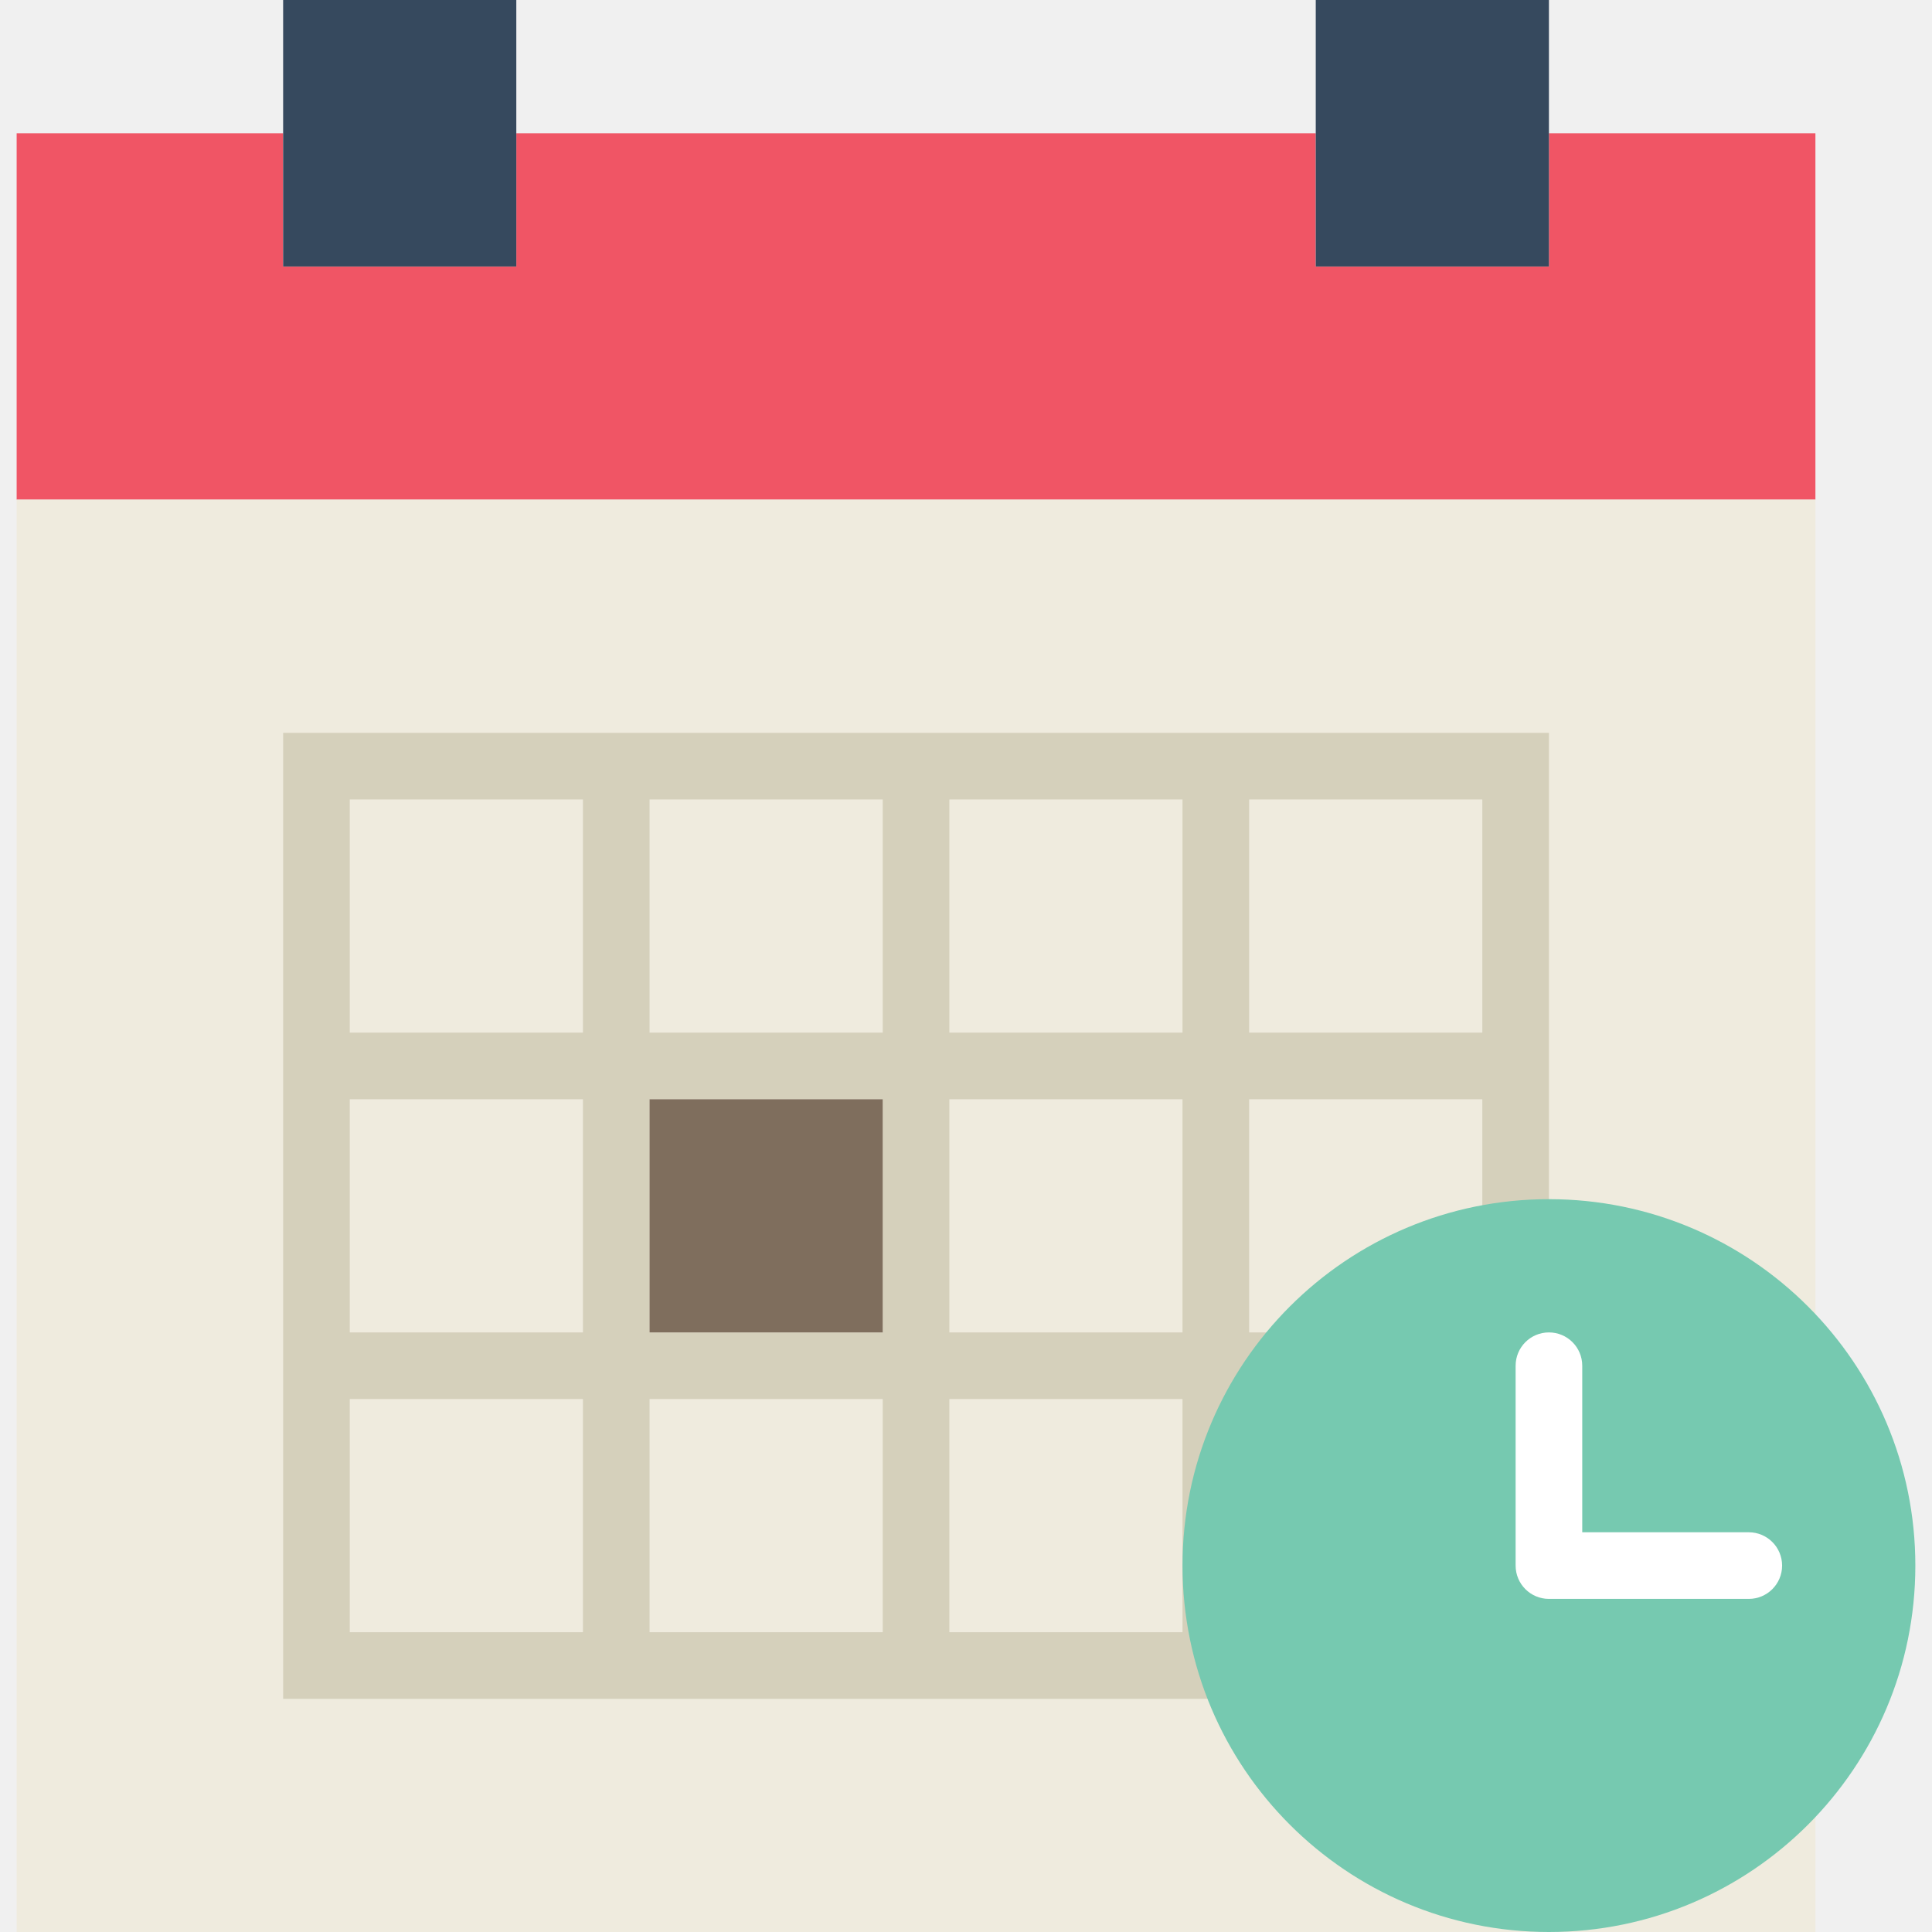
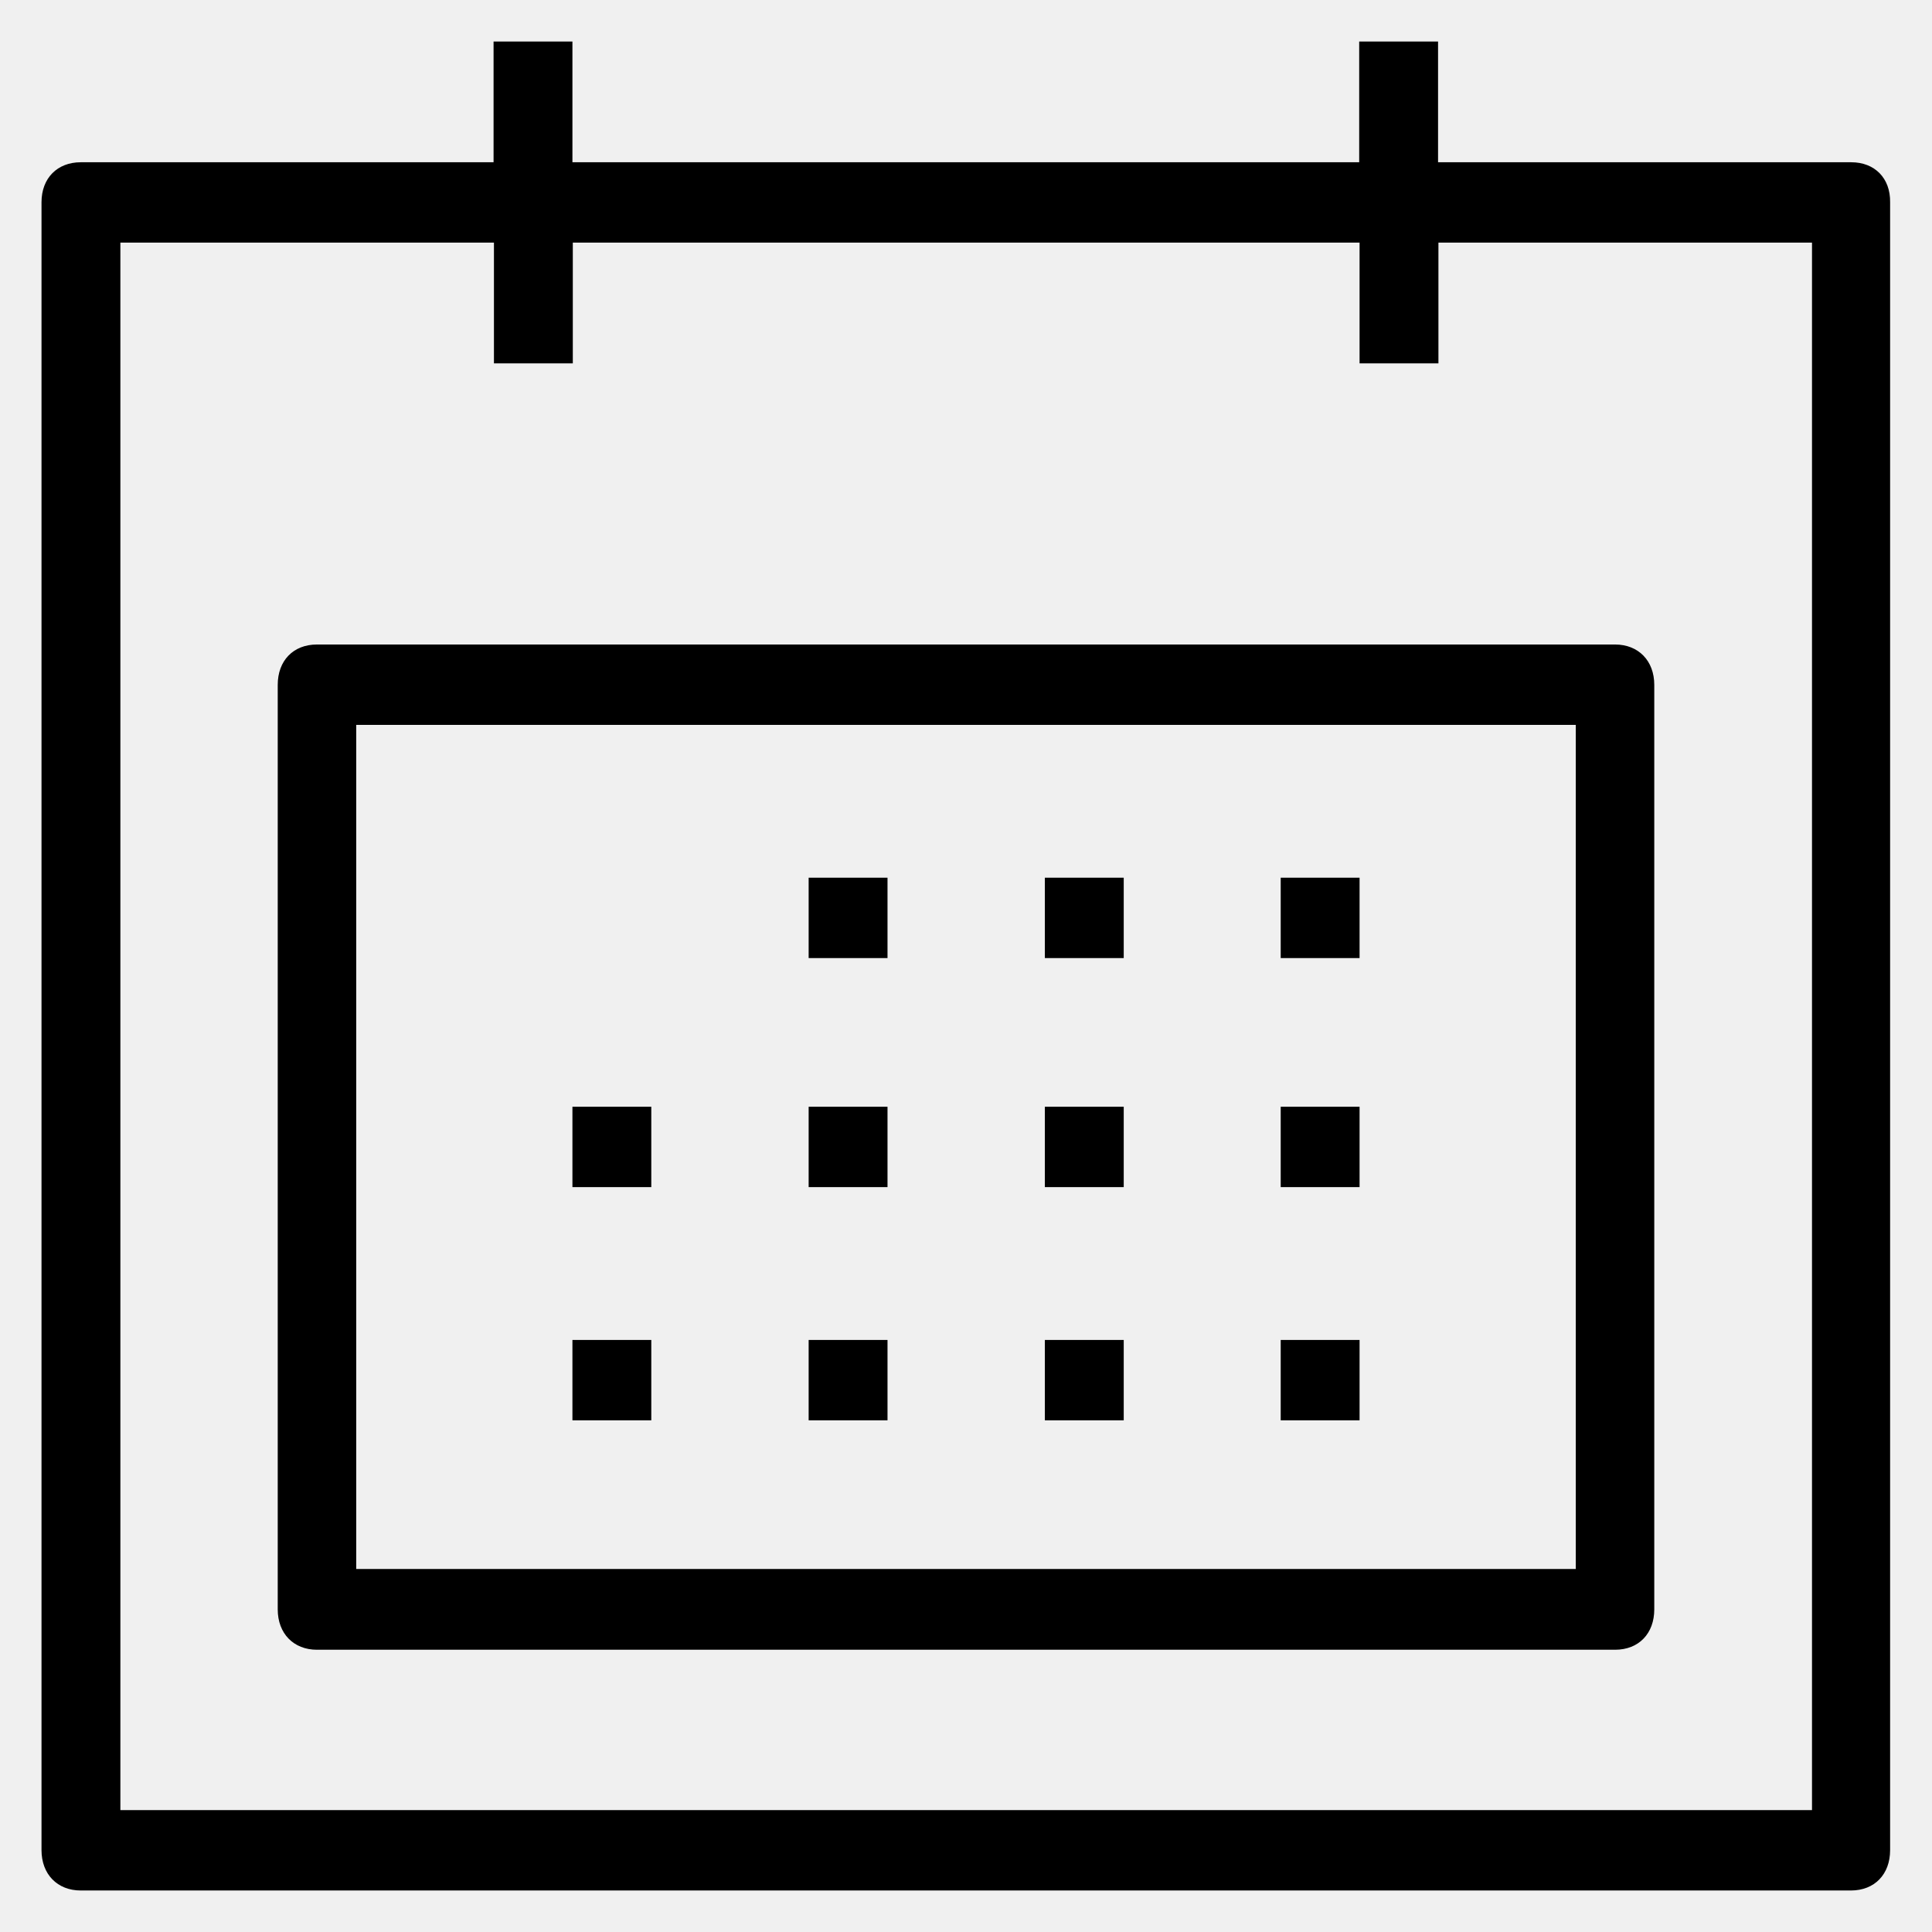
- <svg xmlns="http://www.w3.org/2000/svg" version="1.1" id="Capa_1" x="0px" y="0px" viewBox="0 0 58 58" style="enable-background:new 0 0 58 58;" xml:space="preserve">
+ <svg xmlns="http://www.w3.org/2000/svg" version="1.1" viewBox="0 0 512 512" enable-background="new 0 0 512 512">
  <g>
    <g>
-       <polygon style="fill:#F05565;" points="46.5,4 46.5,8 39.5,8 39.5,4 15.5,4 15.5,8 8.5,8 8.5,4 0.5,4 0.5,15 54.5,15 54.5,4   " />
-       <polygon style="fill:#EFEBDE;" points="8.5,15 0.5,15 0.5,58 54.5,58 54.5,15 46.5,15 39.5,15 15.5,15   " />
-       <path style="fill:#D5D0BB;" d="M37.5,22h-2h-7h-2h-7h-2h-9v9v2v7v2v9h9h2h7h2h7h2h9v-9v-2v-7v-2v-9H37.5z M28.5,24h7v7h-7V24z     M35.5,40h-7v-7h7V40z M19.5,33h7v7h-7V33z M19.5,24h7v7h-7V24z M10.5,24h7v7h-7V24z M10.5,33h7v7h-7V33z M17.5,49h-7v-7h7V49z     M26.5,49h-7v-7h7V49z M35.5,49h-7v-7h7V49z M44.5,49h-7v-7h7V49z M44.5,40h-7v-7h7V40z M37.5,31v-7h7v7H37.5z" />
-       <rect x="8.5" style="fill:#36495E;" width="7" height="8" />
-       <rect x="39.5" style="fill:#36495E;" width="7" height="8" />
-       <rect x="19.5" y="33" style="fill:#7F6E5D;" width="7" height="7" />
-     </g>
-     <g>
-       <circle style="fill:#76C9B0;" cx="46.5" cy="47" r="11" />
-       <path style="fill:#FFFFFF;" d="M52.5,46h-5v-5c0-0.552-0.447-1-1-1s-1,0.448-1,1v6c0,0.552,0.447,1,1,1h6c0.553,0,1-0.448,1-1    S53.053,46,52.5,46z" />
+       <path d="M490.6,43H381.1V11h-20.9v32H151.7V11h-20.9v32H21.4C15.2,43,11,47.2,11,53.6v436.7c0,6.4,4.2,10.7,10.4,10.7h469.1    c6.3,0,10.4-4.3,10.4-10.7V53.6C501,47.2,496.8,43,490.6,43z M480.1,479.7H31.9V64.3h99v32h20.9v-32h208.5v32h20.9v-32h99V479.7z" />
+       <path d="m84,170.8c-6.3,0-10.4,4.3-10.4,10.7v245c0,6.4 4.2,10.7 10.4,10.7h344c6.3,0 10.4-4.3 10.4-10.7v-245c0-6.4-4.2-10.7-10.4-10.7h-344zm333.6,245h-323.2v-223.7h323.2v223.7z" />
+       <rect width="20.9" x="214.3" y="232.6" height="21.3" />
+       <rect width="20.9" x="276.9" y="232.6" height="21.3" />
+       <rect width="20.9" x="339.4" y="232.6" height="21.3" />
+       <rect width="20.9" x="151.7" y="293.3" height="21.3" />
+       <rect width="20.9" x="214.3" y="293.3" height="21.3" />
+       <rect width="20.9" x="276.9" y="293.3" height="21.3" />
+       <rect width="20.9" x="339.4" y="293.3" height="21.3" />
+       <rect width="20.9" x="151.7" y="355.1" height="21.3" />
+       <rect width="20.9" x="214.3" y="355.1" height="21.3" />
+       <rect width="20.9" x="276.9" y="355.1" height="21.3" />
+       <rect width="20.9" x="339.4" y="355.1" height="21.3" />
    </g>
  </g>
-   <g>
- </g>
-   <g>
- </g>
-   <g>
- </g>
-   <g>
- </g>
-   <g>
- </g>
-   <g>
- </g>
-   <g>
- </g>
-   <g>
- </g>
-   <g>
- </g>
-   <g>
- </g>
-   <g>
- </g>
-   <g>
- </g>
-   <g>
- </g>
-   <g>
- </g>
-   <g>
- </g>
</svg>
